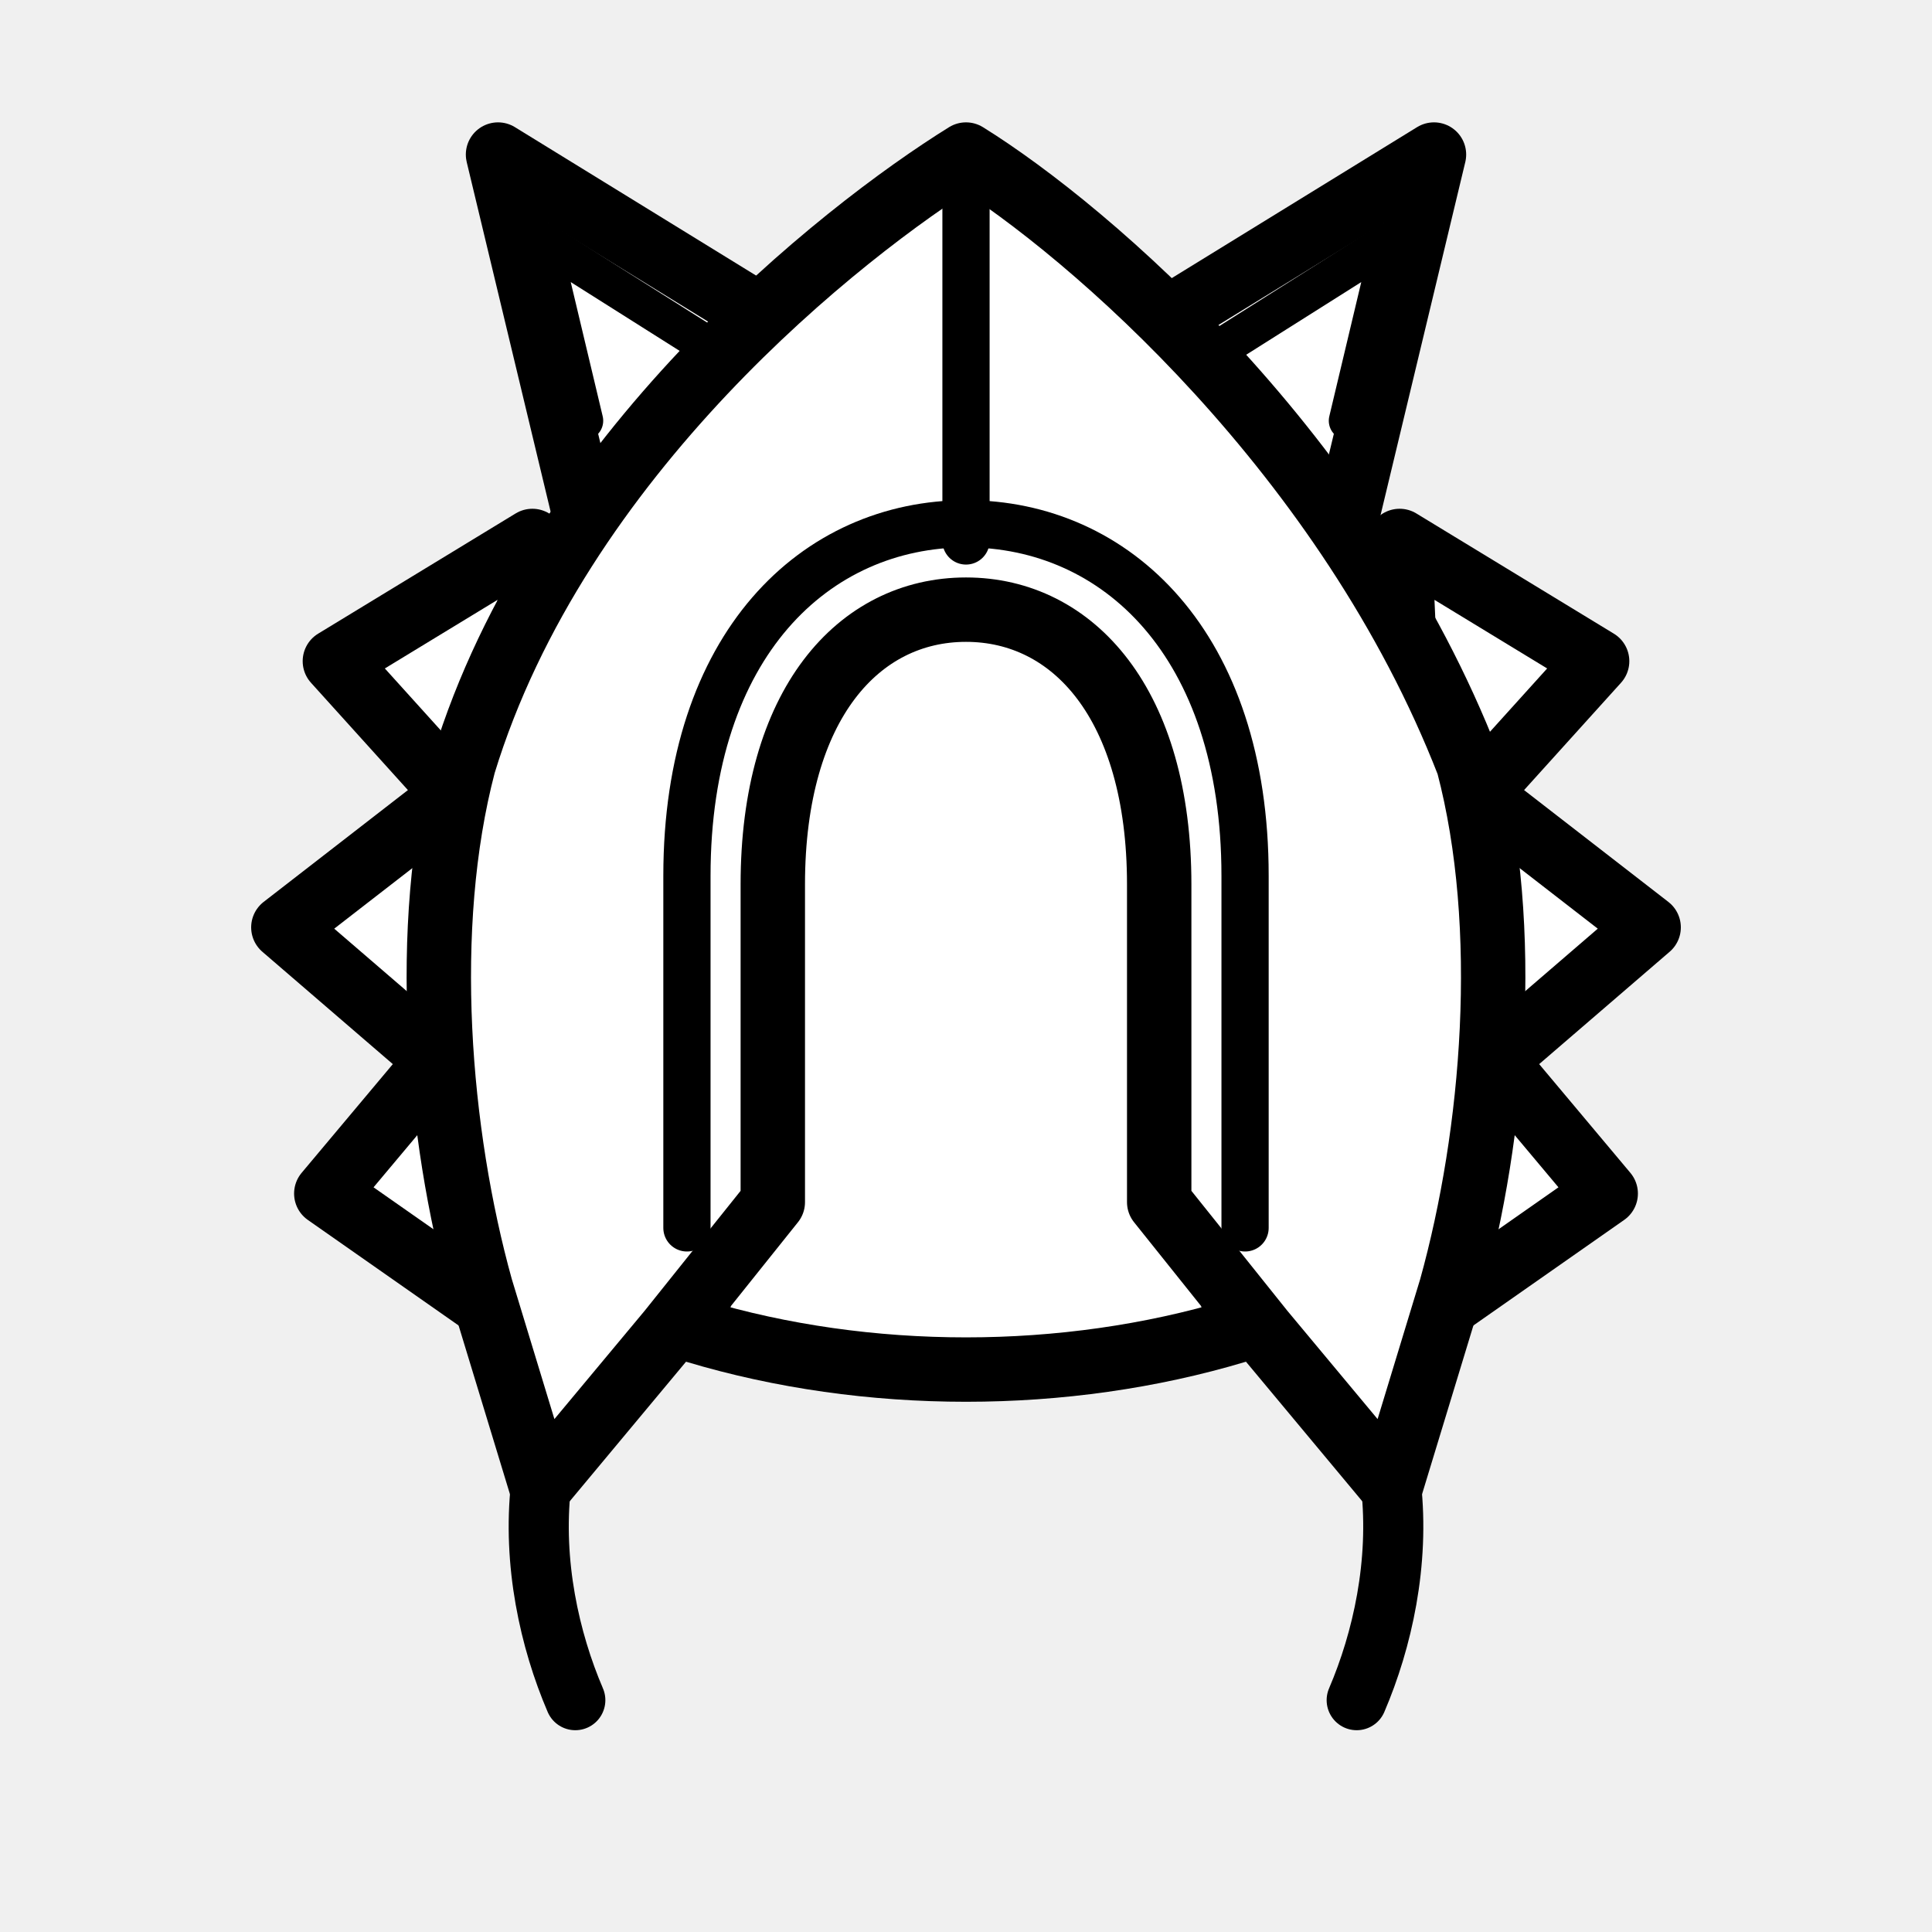
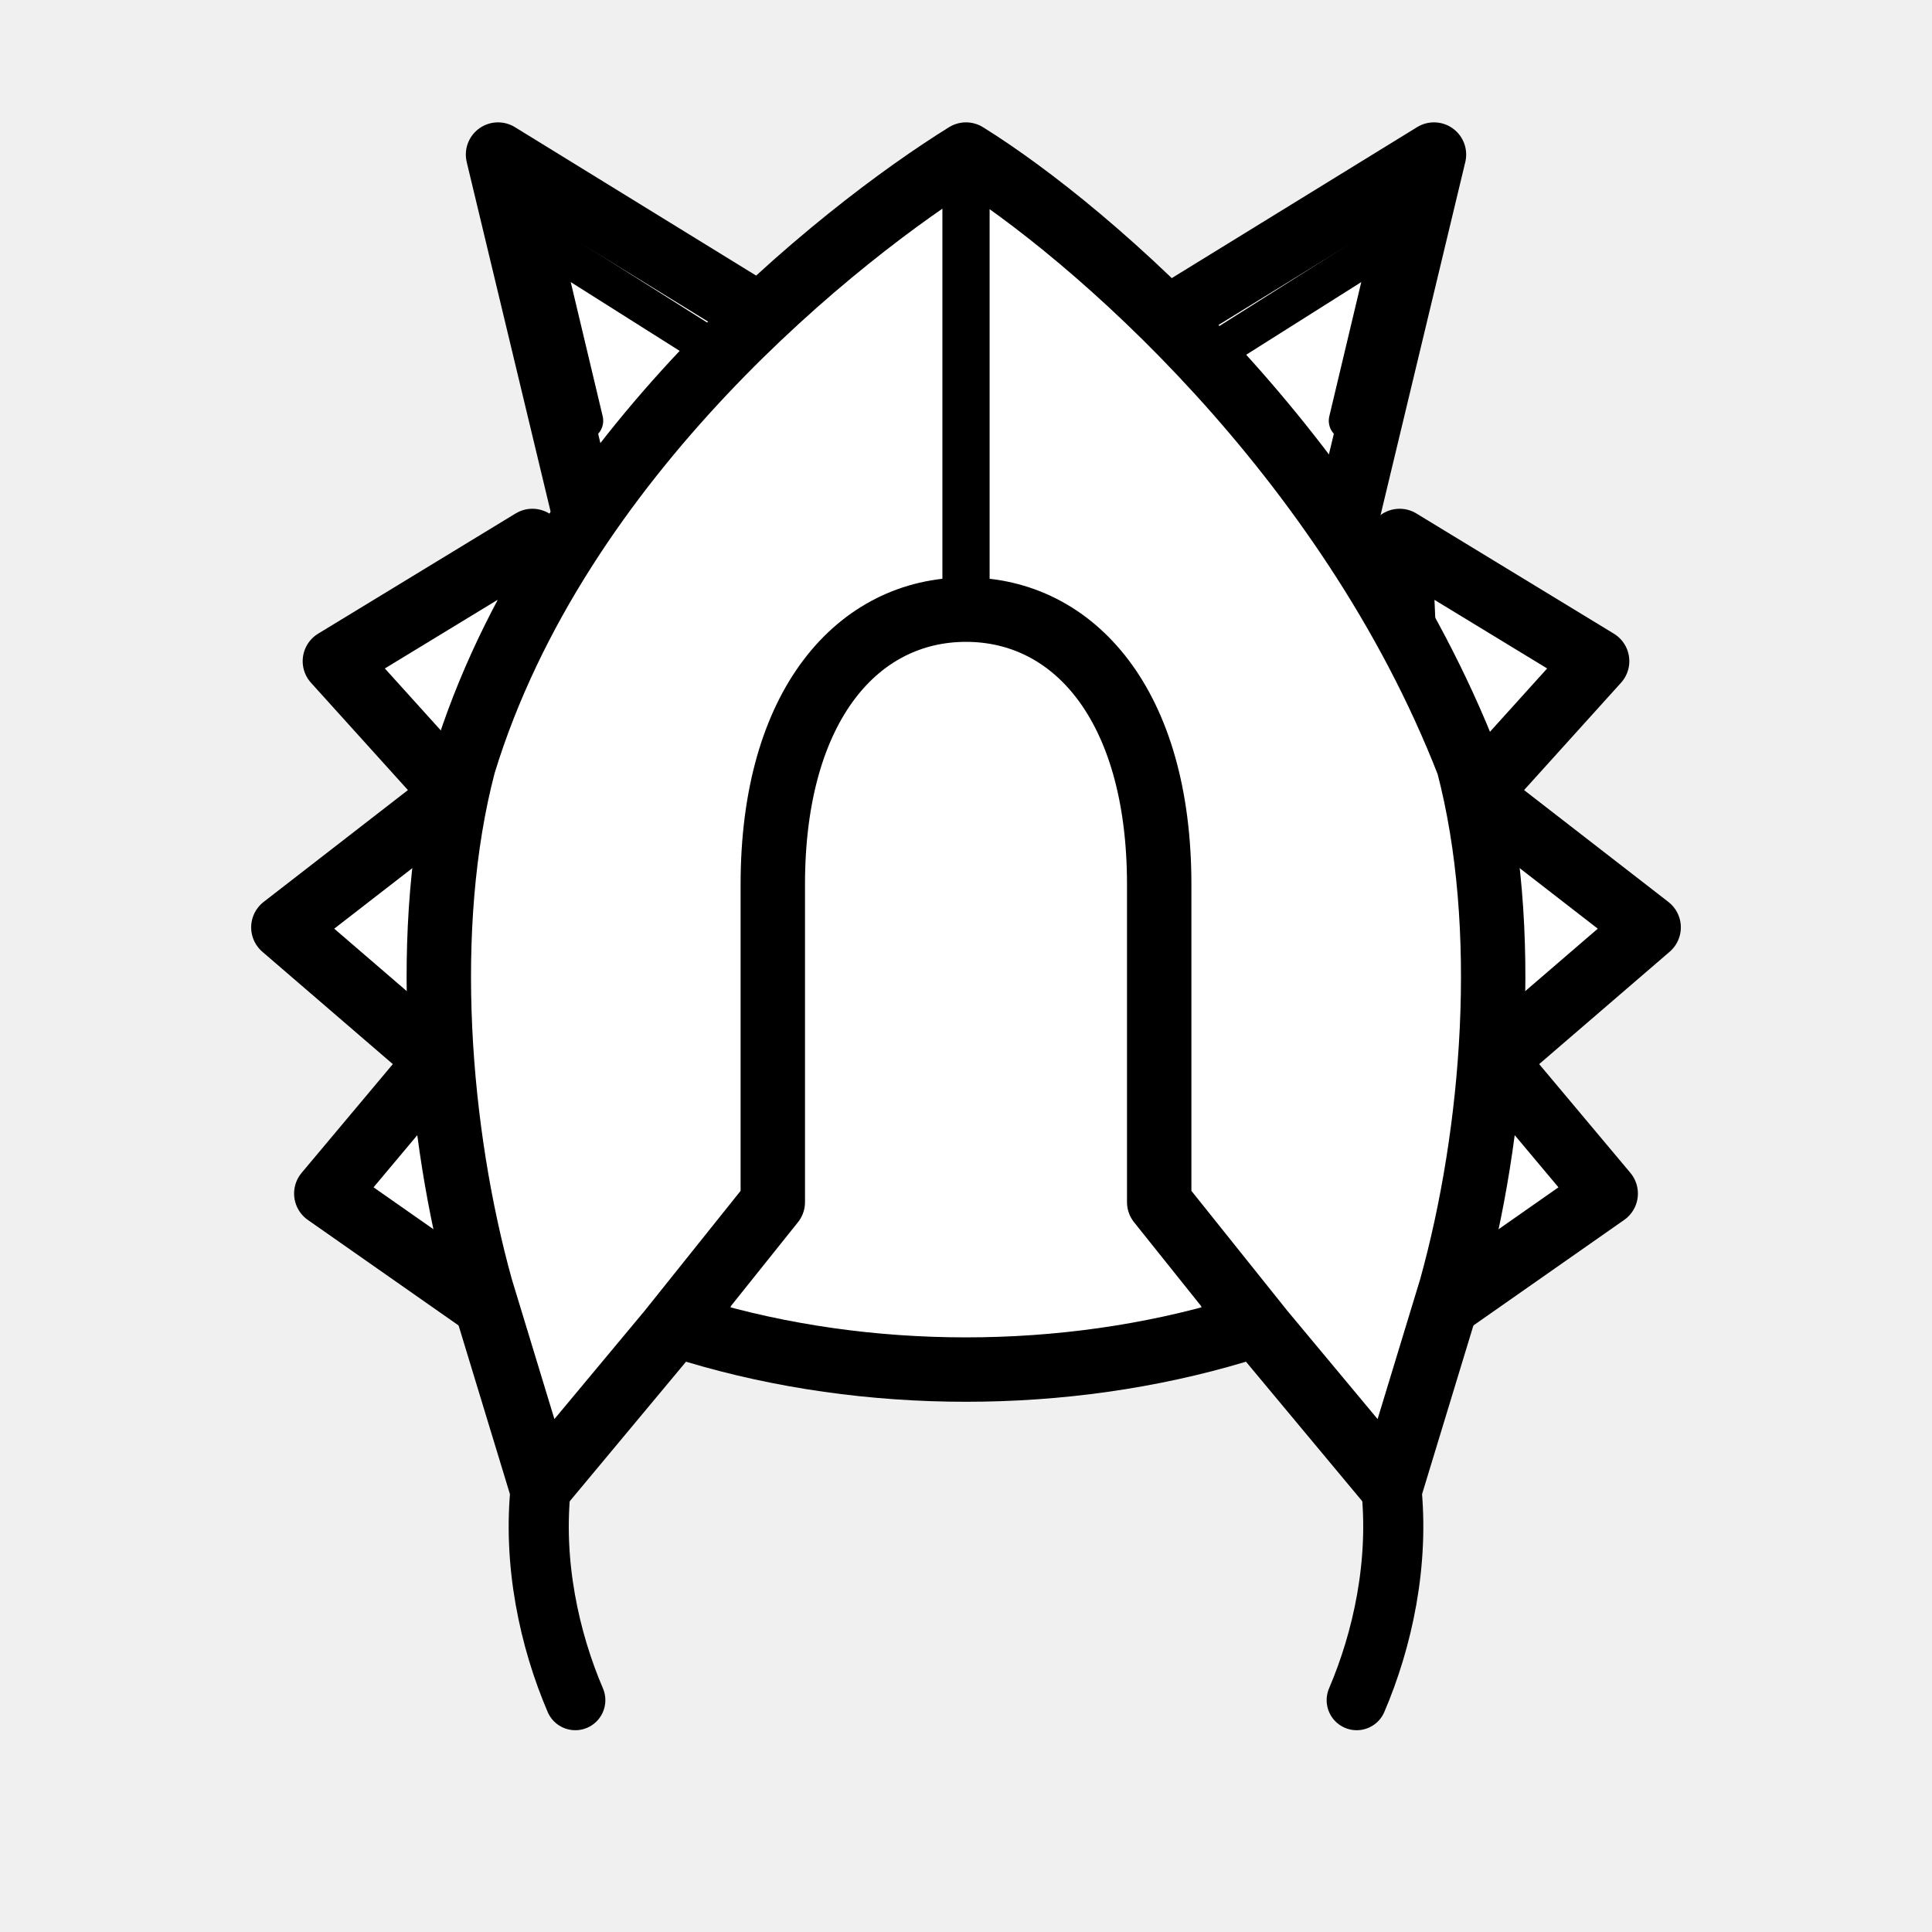
<svg xmlns="http://www.w3.org/2000/svg" width="45" height="45" viewBox="0 0 45 45">
  <g stroke="#000" stroke-width="1.5" stroke-linecap="round" stroke-linejoin="round">
    <path d="M 12.40,12.60 L 7.80,15.40 L 10.60,18.50 L 6.60,21.60 L 10.20,24.70 L 7.60,27.80 L 11.60,30.60 Z" fill="#fff" stroke="#000" stroke-width="1.5" />
    <path d="M 32.60,12.60 L 37.20,15.40 L 34.40,18.50 L 38.40,21.60 L 34.80,24.70 L 37.40,27.80 L 33.40,30.60 Z" fill="#fff" stroke="#000" stroke-width="1.5" />
    <path d="M 14,13.6 L 11.6,3.6 L 19.4,8.4 Z" fill="#fff" stroke="#000" stroke-width="1.5" />
    <path d="M 31,13.6 L 33.4,3.6 L 25.6,8.4 Z" fill="#fff" stroke="#000" stroke-width="1.5" />
    <path d="M 13.6,9.8 L 12.6,5.6 L 16.4,8" fill="none" stroke="#000" stroke-width="0.9" />
    <path d="M 31.4,9.8 L 32.4,5.6 L 28.6,8" fill="none" stroke="#000" stroke-width="0.9" />
    <path d="M 16.2,31 L 17.4,20.2 C 17.6,15.8 20,13.6 22.5,13.6 C 25,13.6 27.4,15.8 27.6,20.2 L 28.8,31 C 24.8,32.2 20.2,32.2 16.2,31 Z" fill="#fff" stroke="#000" stroke-width="1.5" />
    <path d="M 22.5,3.6 C 19.6,5.4 13,10.6 10.8,17.8 C 9.8,21.6 10.2,26.4 11.2,30 L 12.6,34.6 L 15.6,31 L 18,28 L 18,20.6 C 18,16.4 20,14.2 22.5,14.2 C 25,14.2 27,16.4 27,20.6 L 27,28 L 29.4,31 L 32.4,34.6 L 33.8,30 C 34.8,26.4 35.2,21.6 34.2,17.8 C 31.4,10.6 25.4,5.4 22.5,3.6 Z" fill="#fff" stroke="#000" stroke-width="1.5" />
-     <path d="M 16,28.6 L 16,20.4 C 16,15 19,12.2 22.5,12.2 C 26,12.2 29,15 29,20.4 L 29,28.6" fill="none" stroke="#000" stroke-width="1.1" />
-     <path d="M 22.5,4.6 L 22.5,12.6" fill="none" stroke="#000" stroke-width="1.1" />
+     <path d="M 22.5,4.6 L 22.5,14.2" fill="none" stroke="#000" stroke-width="1.1" />
    <path d="M 12.6,34.6 C 12.4,36.4 12.8,38.2 13.4,39.6 M 32.4,34.6 C 32.6,36.4 32.2,38.2 31.6,39.6" fill="none" stroke="#000" stroke-width="1.4" />
  </g>
</svg>
